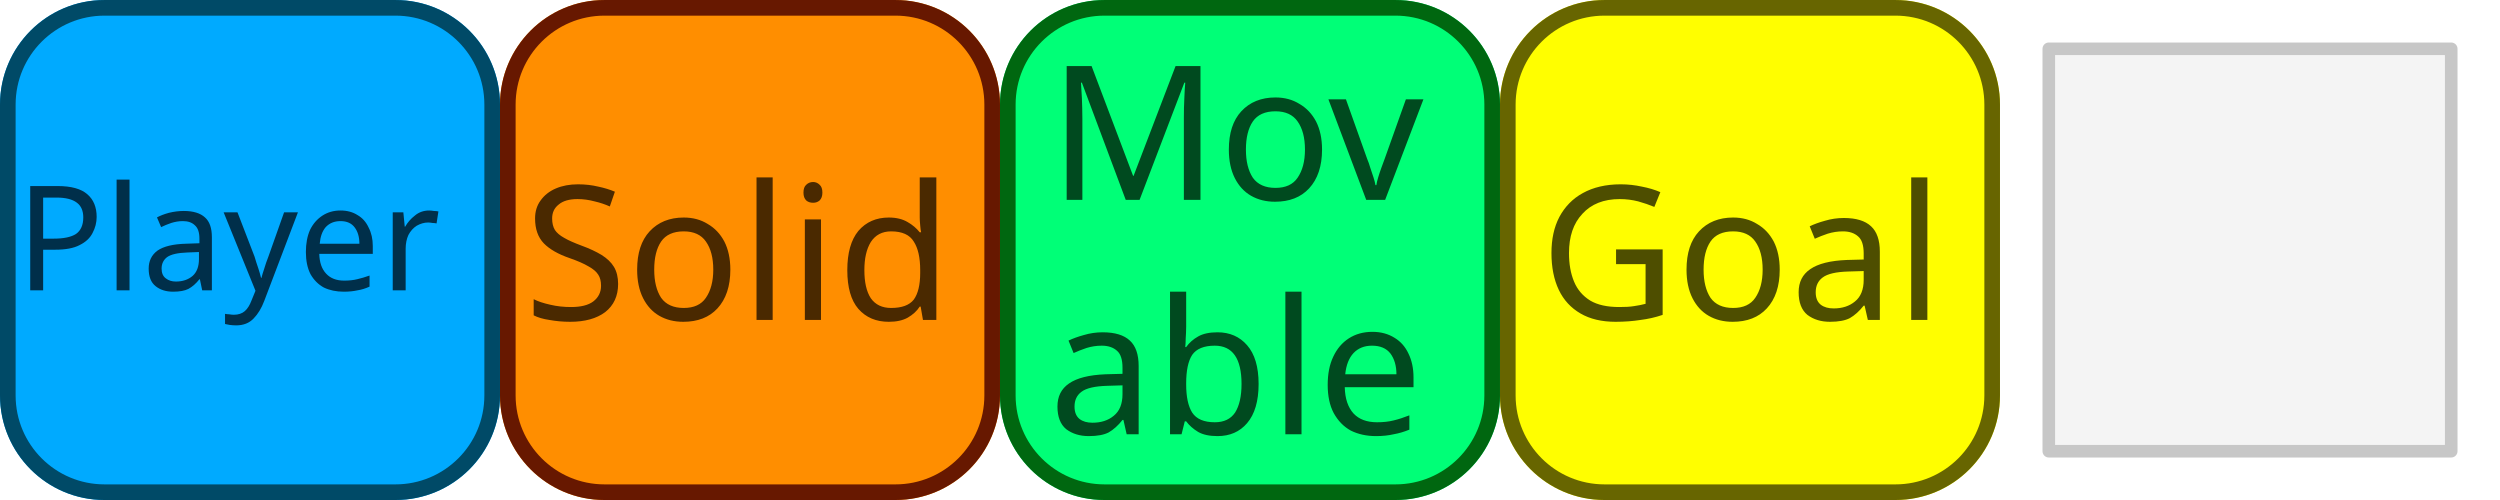
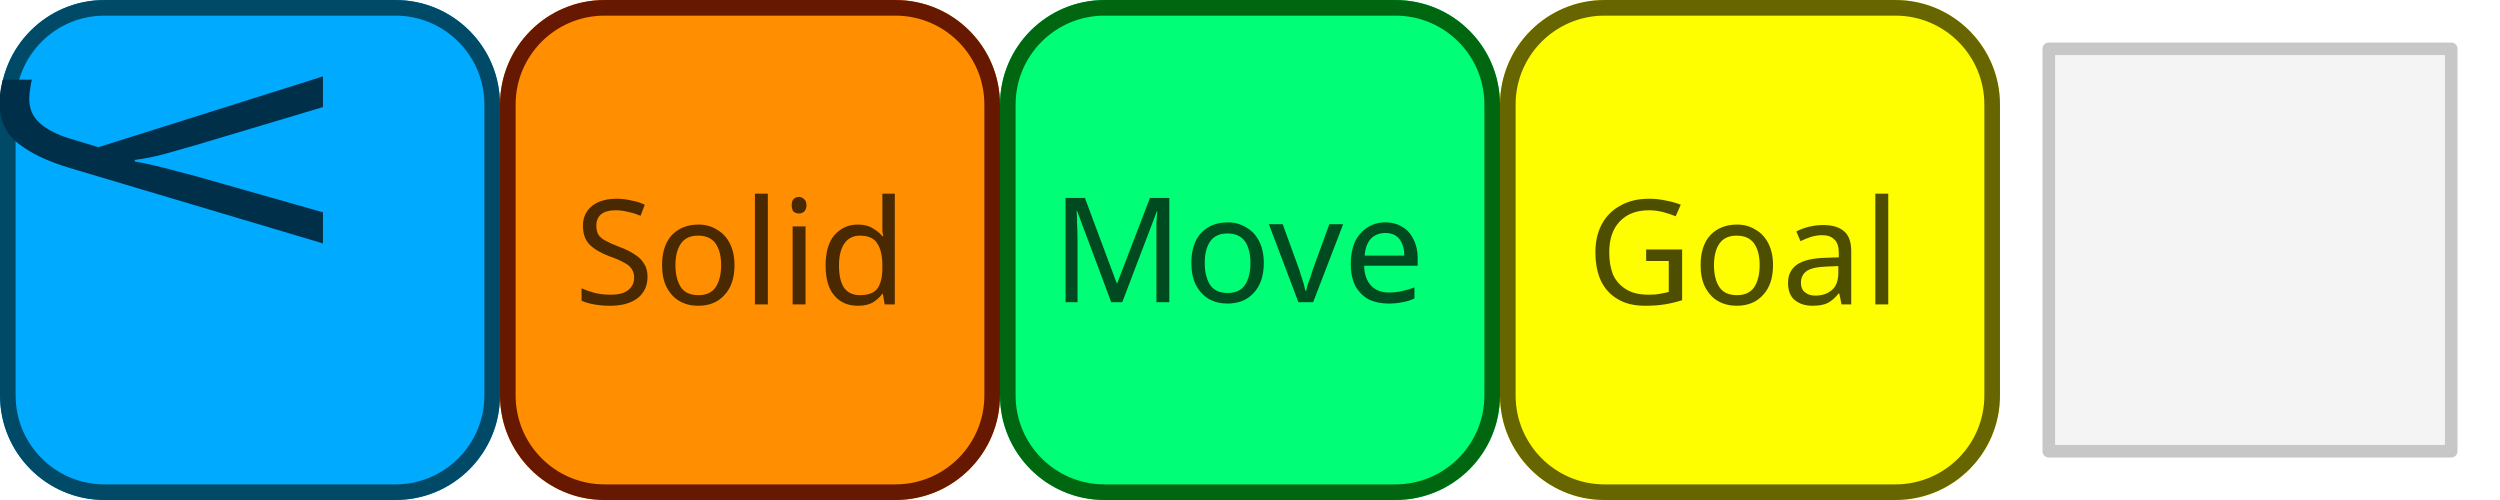
<svg xmlns="http://www.w3.org/2000/svg" width="320" height="64" viewBox="0 0 84.667 16.933" version="1.1" id="svg8">
  <defs id="defs2">
    <marker orient="auto" refY="0" refX="0" id="DotL" style="overflow:visible">
      <path id="path884" d="m -2.5,-1 c 0,2.76 -2.24,5 -5,5 -2.76,0 -5,-2.24 -5,-5 0,-2.76 2.24,-5 5,-5 2.76,0 5,2.24 5,5 z" style="fill-rule:evenodd;stroke:#000000;stroke-width:1pt" transform="matrix(0.8,0,0,0.8,5.92,0.8)" />
    </marker>
    <clipPath clipPathUnits="userSpaceOnUse" id="clipPath1095">
      <rect style="opacity:1;fill:#00ff77;fill-opacity:1;stroke:#000000;stroke-width:0.529;stroke-linecap:butt;stroke-linejoin:round;stroke-miterlimit:4;stroke-dasharray:none;stroke-dashoffset:0;stroke-opacity:1;paint-order:markers fill stroke" id="rect1097" width="16.933" height="16.933" x="0" y="280.067" ry="3.541" />
    </clipPath>
    <clipPath clipPathUnits="userSpaceOnUse" id="clipPath1095-4">
      <rect style="opacity:1;fill:#00ff77;fill-opacity:1;stroke:#000000;stroke-width:0.529;stroke-linecap:butt;stroke-linejoin:round;stroke-miterlimit:4;stroke-dasharray:none;stroke-dashoffset:0;stroke-opacity:1;paint-order:markers fill stroke" id="rect1097-8" width="16.933" height="16.933" x="0" y="280.067" ry="3.541" />
    </clipPath>
  </defs>
  <g id="layer1" transform="translate(0,-280.0667)">
    <rect ry="3.541" y="280.067" x="0" height="16.933" width="16.933" id="rect1093" style="opacity:1;fill:#00aaff;fill-opacity:1;stroke:#004a67;stroke-width:1.058;stroke-linecap:butt;stroke-linejoin:round;stroke-miterlimit:4;stroke-dasharray:none;stroke-dashoffset:0;stroke-opacity:1;paint-order:markers fill stroke" clip-path="url(#clipPath1095)" />
-     <text xml:space="preserve" style="font-style:normal;font-weight:normal;font-size:4.939px;line-height:1.25;font-family:sans-serif;letter-spacing:0px;word-spacing:0px;fill:#002f4a;fill-opacity:1;stroke:none;stroke-width:0.265" x="0.539" y="289.896" id="text1101">
-       <tspan x="0.539" y="289.896" style="font-size:4.939px;line-height:0px;fill:#002f4a;fill-opacity:1;stroke-width:0.265" id="tspan1111">Player</tspan>
+     <text xml:space="preserve" style="font-style:normal;font-weight:normal;font-size:20.037px;line-height:1.25;font-family:sans-serif;letter-spacing:0px;word-spacing:0px;fill:#002f4a;fill-opacity:1;stroke:none;stroke-width:0.235" x="318.485" y="-2.989" id="text1101" transform="matrix(0,0.887451,-1.126823,0,0,0)">
+       <tspan x="318.485" y="-2.989" style="font-style:normal;font-variant:normal;font-weight:normal;font-stretch:normal;font-size:12.523px;line-height:0px;font-family:Wingdings;-inkscape-font-specification:Wingdings;fill:#002f4a;fill-opacity:1;stroke-width:0.235" id="tspan2663">y</tspan>
    </text>
    <rect transform="translate(16.93333,8.758789e-6)" ry="3.541" y="280.067" x="0" height="16.933" width="16.933" id="rect1093-9" style="opacity:1;fill:#ff8e00;fill-opacity:1;stroke:#671800;stroke-width:1.058;stroke-linecap:butt;stroke-linejoin:round;stroke-miterlimit:4;stroke-dasharray:none;stroke-dashoffset:0;stroke-opacity:1;paint-order:markers fill stroke" clip-path="url(#clipPath1095-4)" />
-     <text xml:space="preserve" style="font-style:normal;font-weight:normal;font-size:6.35px;line-height:1.25;font-family:sans-serif;letter-spacing:0px;word-spacing:0px;fill:#4a2900;fill-opacity:1;stroke:none;stroke-width:0.265" x="17.746" y="290.901" id="text1101-1">
-       <tspan x="17.746" y="290.901" style="font-size:6.35px;line-height:0px;fill:#4a2900;fill-opacity:1;stroke-width:0.265" id="tspan1111-6">Solid</tspan>
+     <text xml:space="preserve" style="font-style:normal;font-weight:normal;font-size:6.35px;line-height:1.25;font-family:sans-serif;letter-spacing:0px;word-spacing:0px;fill:#4a2900;fill-opacity:1;stroke:none;stroke-width:0.265" x="19.447" y="290.375" id="text1101-1">
+       <tspan x="19.447" y="290.375" style="font-size:4.939px;line-height:0px;fill:#4a2900;fill-opacity:1;stroke-width:0.265" id="tspan1111-6">Solid</tspan>
    </text>
    <rect clip-path="url(#clipPath1095-4)" style="opacity:1;fill:#00ff77;fill-opacity:1;stroke:#006710;stroke-width:1.058;stroke-linecap:butt;stroke-linejoin:round;stroke-miterlimit:4;stroke-dasharray:none;stroke-dashoffset:0;stroke-opacity:1;paint-order:markers fill stroke" id="rect1142" width="16.933" height="16.933" x="0" y="280.067" ry="3.541" transform="translate(33.86667,8.758789e-6)" />
-     <text id="text1146" y="286.834" x="35.515" style="font-style:normal;font-weight:normal;font-size:6.35px;line-height:1.25;font-family:sans-serif;letter-spacing:0px;word-spacing:0px;fill:#004a1f;fill-opacity:1;stroke:none;stroke-width:0.265" xml:space="preserve">
-       <tspan id="tspan1144" style="font-size:6.35px;line-height:0px;fill:#004a1f;fill-opacity:1;stroke-width:0.265" y="286.834" x="35.515">Mov</tspan>
-       <tspan style="font-size:6.35px;line-height:0px;fill:#004a1f;fill-opacity:1;stroke-width:0.265" y="294.772" x="35.515" id="tspan1154">able</tspan>
+     <text id="text1146" y="290.299" x="35.6" style="font-style:normal;font-weight:normal;font-size:6.35px;line-height:1.25;font-family:sans-serif;letter-spacing:0px;word-spacing:0px;fill:#004a1f;fill-opacity:1;stroke:none;stroke-width:0.265" xml:space="preserve">
+       <tspan style="font-size:4.939px;line-height:0px;fill:#004a1f;fill-opacity:1;stroke-width:0.265" y="290.299" x="35.6" id="tspan1154">Move</tspan>
    </text>
    <g id="g1159">
      <rect clip-path="url(#clipPath1095-4)" style="opacity:1;fill:#fffe00;fill-opacity:1;stroke:#676500;stroke-width:1.058;stroke-linecap:butt;stroke-linejoin:round;stroke-miterlimit:4;stroke-dasharray:none;stroke-dashoffset:0;stroke-opacity:1;paint-order:markers fill stroke" id="rect1148" width="16.933" height="16.933" x="0" y="280.067" ry="3.541" transform="translate(50.8,8.758789e-6)" />
-       <text id="text1152" y="290.901" x="52.154" style="font-style:normal;font-weight:normal;font-size:6.35px;line-height:1.25;font-family:sans-serif;letter-spacing:0px;word-spacing:0px;fill:#4e4e00;fill-opacity:1;stroke:none;stroke-width:0.265" xml:space="preserve">
-         <tspan id="tspan1150" style="font-size:6.35px;line-height:0px;fill:#4e4e00;fill-opacity:1;stroke-width:0.265" y="290.901" x="52.154">Goal</tspan>
+       <text id="text1152" y="290.375" x="53.735" style="font-style:normal;font-weight:normal;font-size:4.939px;line-height:1.25;font-family:sans-serif;letter-spacing:0px;word-spacing:0px;fill:#4e4e00;fill-opacity:1;stroke:none;stroke-width:0.265" xml:space="preserve">
+         <tspan id="tspan1150" style="font-size:4.939px;line-height:0px;fill:#4e4e00;fill-opacity:1;stroke-width:0.265" y="290.375" x="53.735">Goal</tspan>
      </text>
    </g>
    <rect style="opacity:0.361;fill:#bababa;fill-opacity:0.46;stroke:#656565;stroke-width:0.426;stroke-linecap:butt;stroke-linejoin:round;stroke-miterlimit:4;stroke-dasharray:none;stroke-dashoffset:0;stroke-opacity:1;paint-order:markers fill stroke" id="rect852" width="13.629" height="13.629" x="69.386" y="281.719" />
+     <flowRoot xml:space="preserve" id="flowRoot2693" style="fill:black;fill-opacity:1;stroke:none;font-family:Webdings;font-style:normal;font-weight:normal;font-size:16px;line-height:1.25;letter-spacing:0px;word-spacing:0px;-inkscape-font-specification:Webdings;font-stretch:normal;font-variant:normal">
+       <flowRegion id="flowRegion2695">
+         <rect id="rect2697" width="9.091" height="58.841" x="23.991" y="199.36" />
+       </flowRegion>
+       <flowPara id="flowPara2699" />
+     </flowRoot>
  </g>
</svg>
